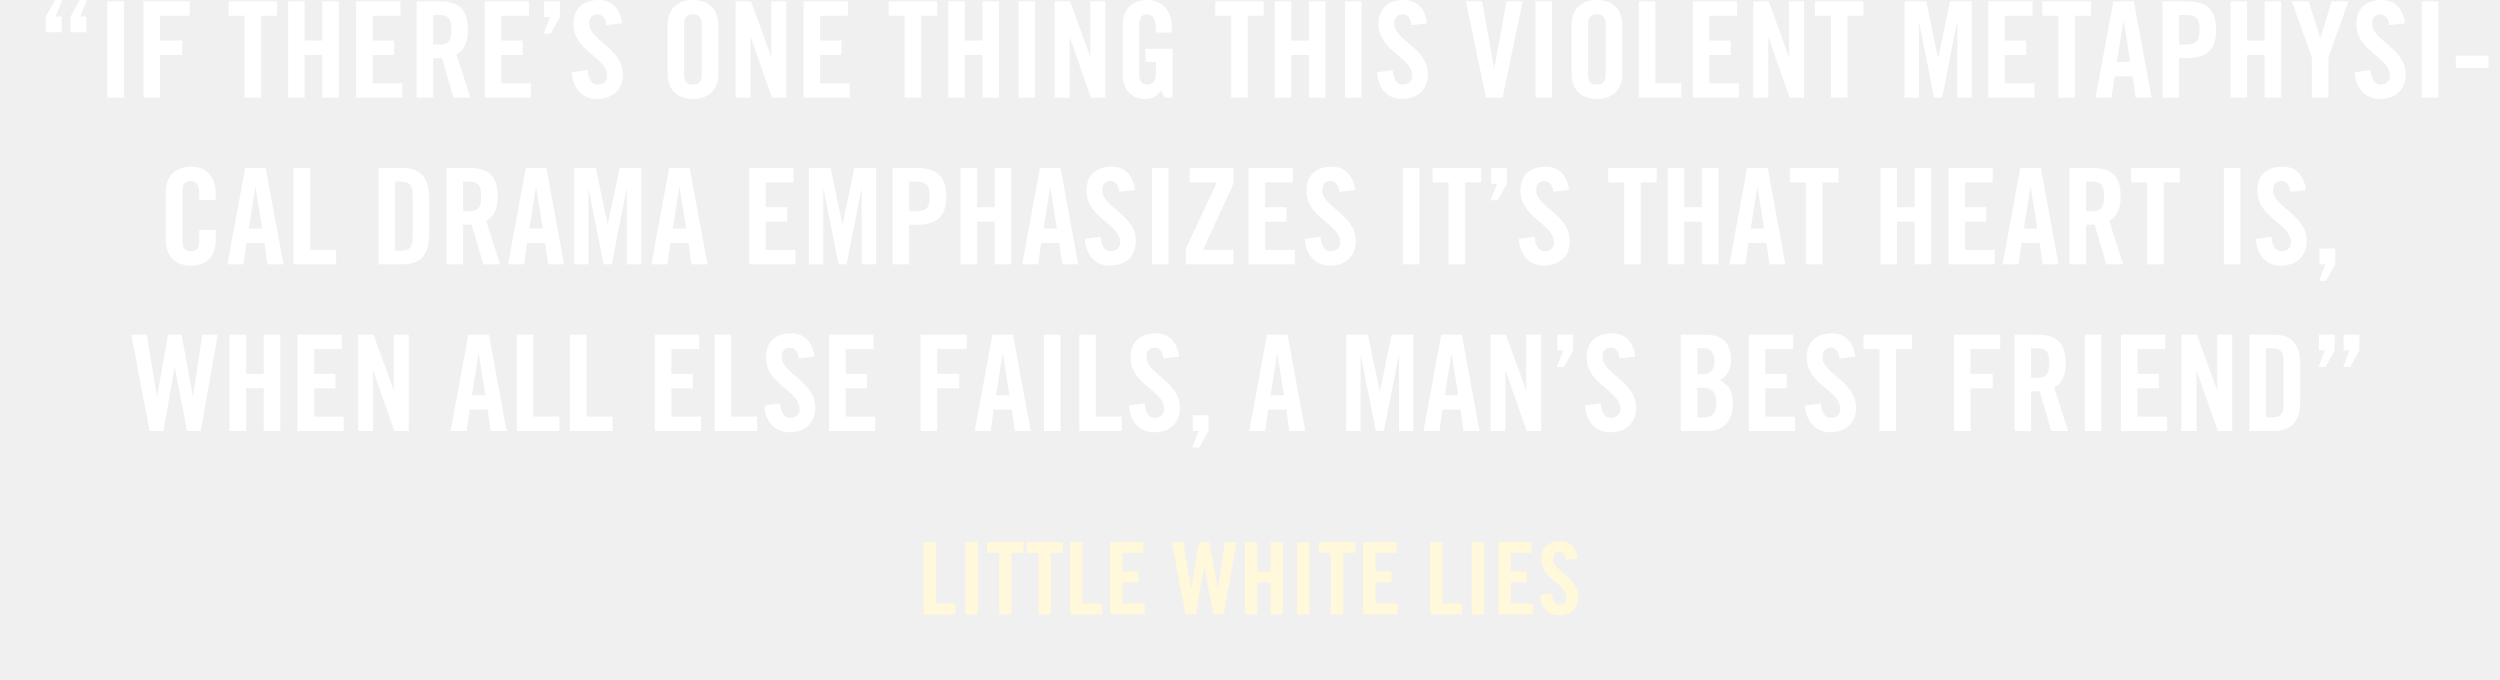
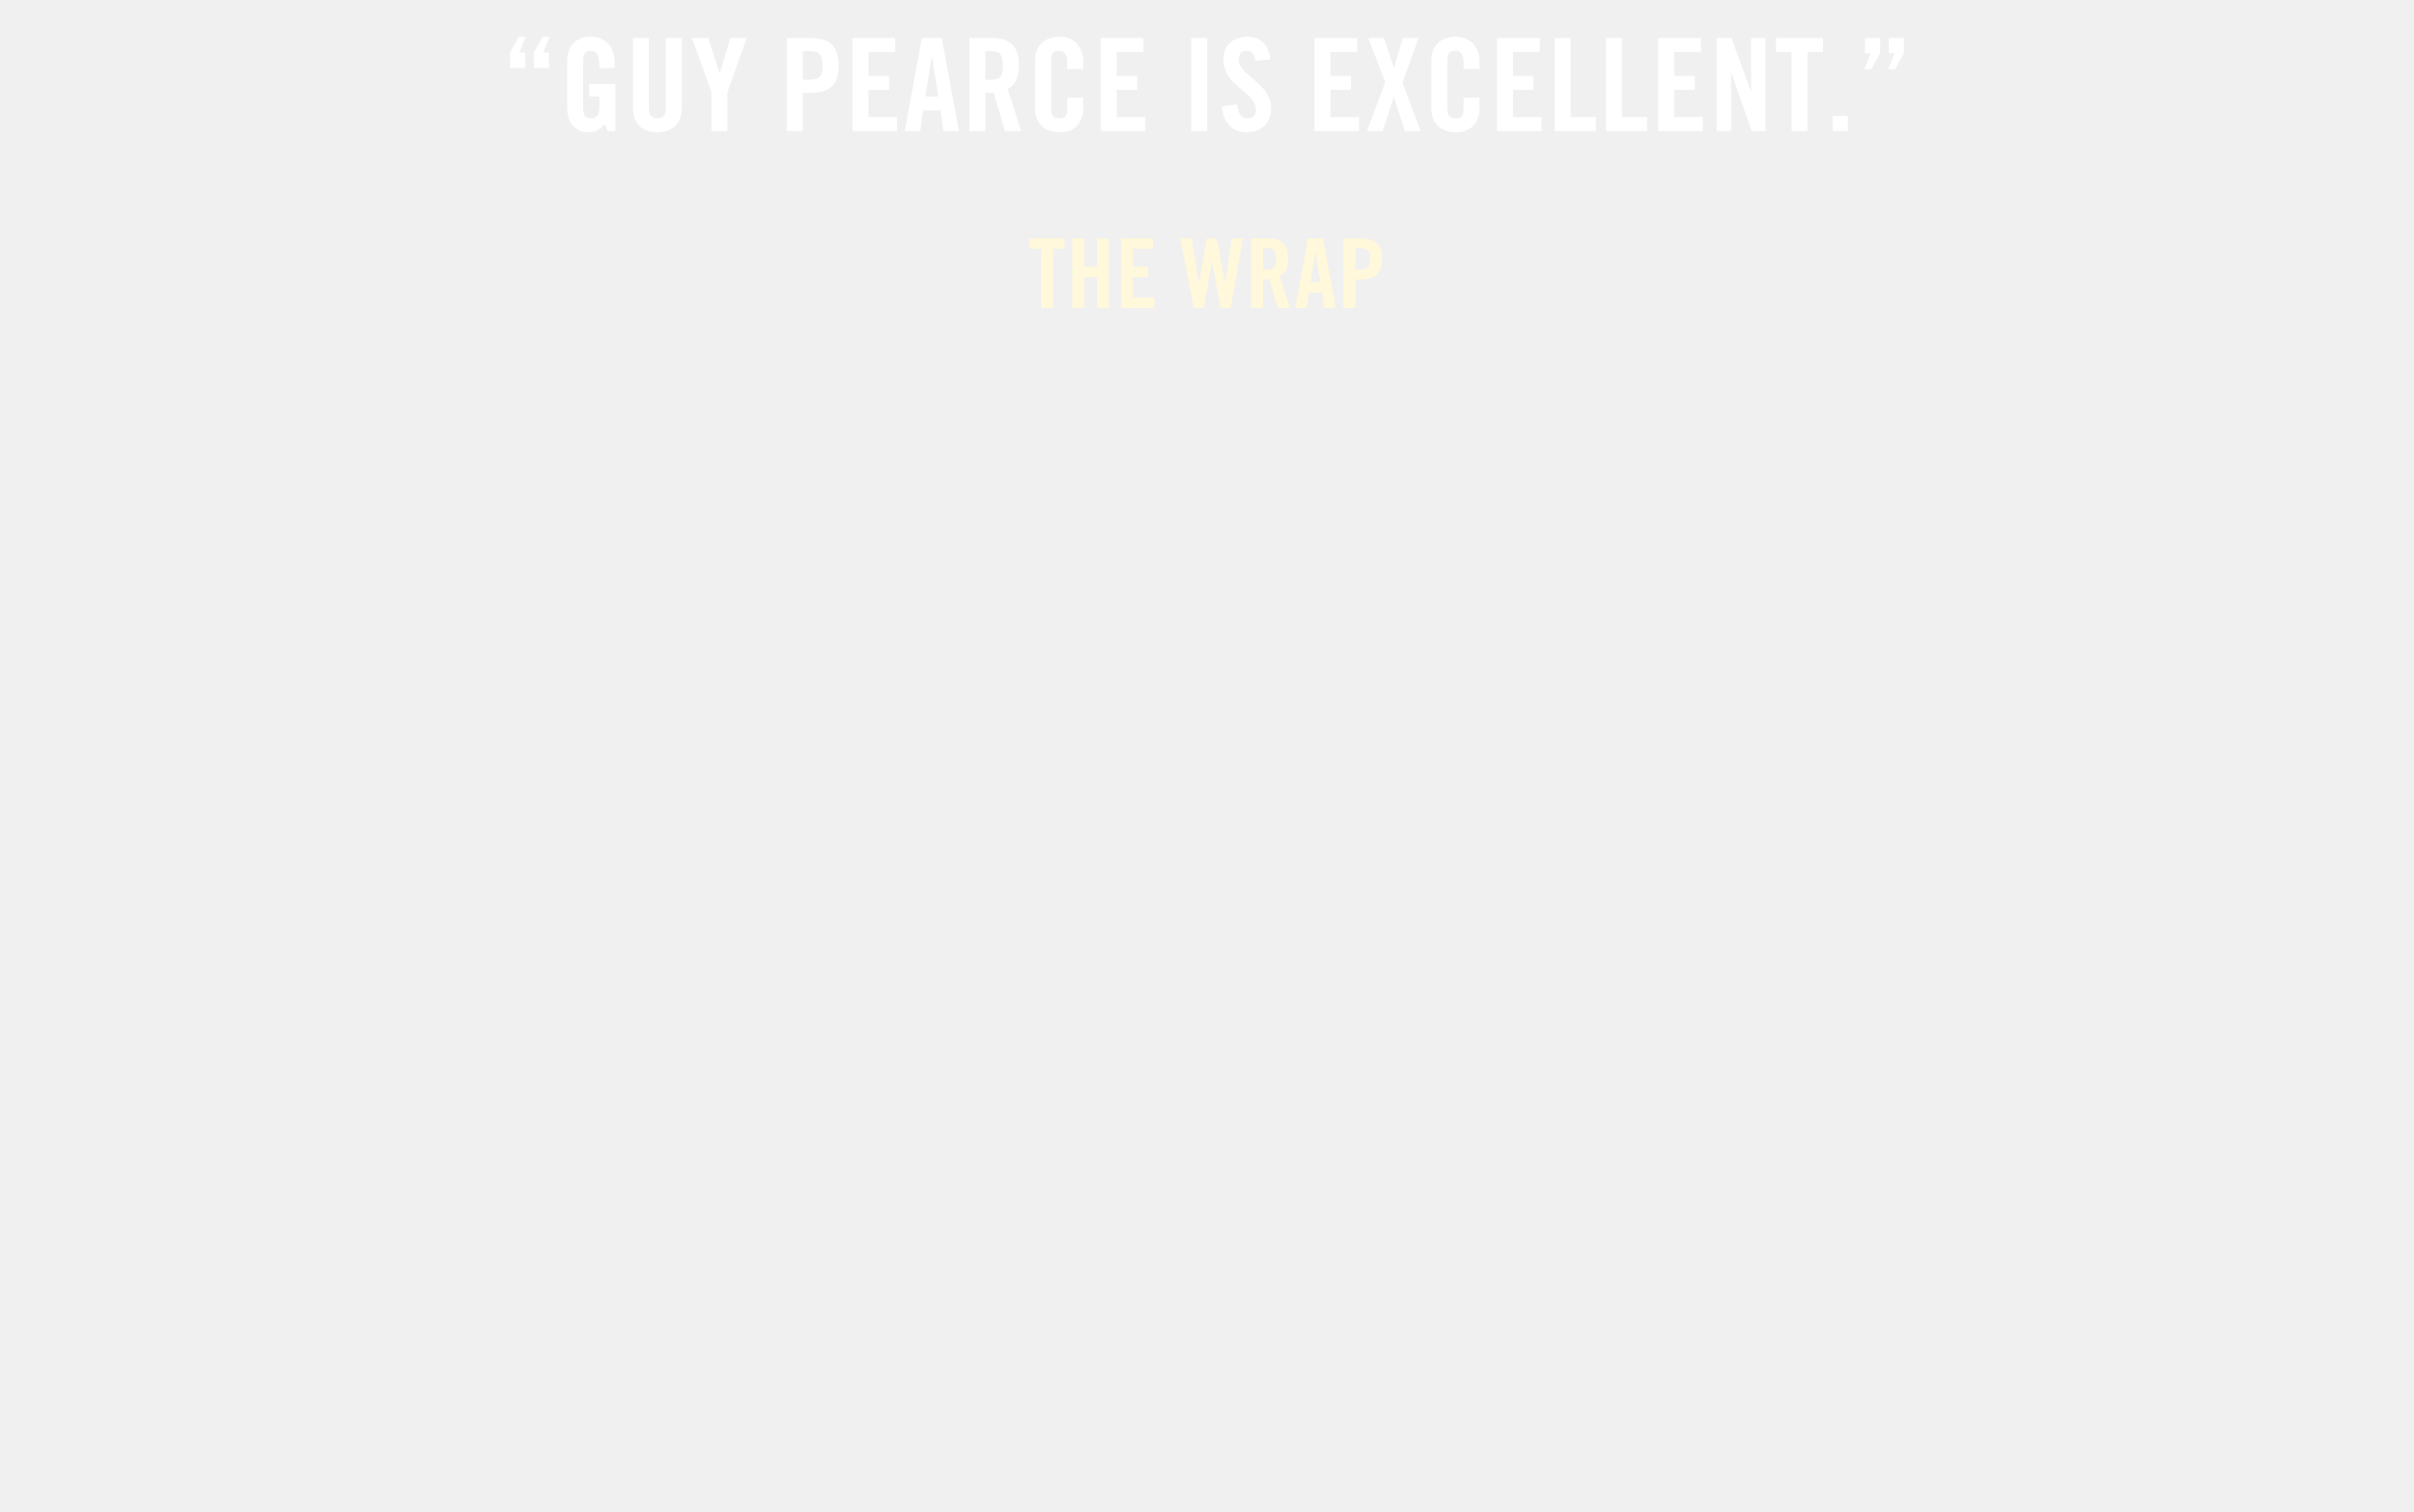
- <svg xmlns="http://www.w3.org/2000/svg" version="1.1" x="0px" y="0px" viewBox="0 0 300 81.506" style="enable-background:new 0 0 300 81.506;" xml:space="preserve">
+ <svg xmlns="http://www.w3.org/2000/svg" version="1.1" x="0px" y="0px" viewBox="0 0 300 187.812" style="enable-background:new 0 0 300 187.812;" xml:space="preserve">
  <g id="Layer_1">
    <g>
-       <path style="fill:#FFFFFF;" d="M5.508,1.985L6.613,0H7.46L6.676,1.985h0.721v1.889H5.508V1.985z M8.469,1.985L9.573,0h0.849    L9.637,1.985h0.721v1.889H8.469V1.985z" />
-       <path style="fill:#FFFFFF;" d="M12.883,11.717V0.16h1.985v11.557H12.883z" />
-       <path style="fill:#FFFFFF;" d="M17.22,11.717V0.16h5.538v1.729h-3.554v2.978h2.657v1.729h-2.657v5.122H17.22z" />
-       <path style="fill:#FFFFFF;" d="M29.347,1.889h-1.921V0.16h5.827v1.729h-1.921v9.828h-1.985V1.889z" />
-       <path style="fill:#FFFFFF;" d="M34.578,11.717V0.16h1.985v4.706h2.112V0.16h1.985v11.557h-1.985V6.595h-2.112v5.122H34.578z" />
-       <path style="fill:#FFFFFF;" d="M42.739,11.717V0.16h5.314v1.729h-3.329v2.978h2.561v1.729h-2.561v3.394h3.553v1.729H42.739z" />
-       <path style="fill:#FFFFFF;" d="M51.987,11.717h-1.984V0.16h2.785c2.225,0,3.361,0.944,3.361,3.409    c0,1.857-0.721,2.609-1.393,2.914l1.681,5.234H54.42l-1.409-4.786c-0.256,0.032-0.672,0.048-1.024,0.048V11.717z M51.987,5.346    h0.704c1.072,0,1.473-0.4,1.473-1.777c0-1.376-0.4-1.776-1.473-1.776h-0.704V5.346z" />
-       <path style="fill:#FFFFFF;" d="M58.162,11.717V0.16h5.313v1.729h-3.329v2.978h2.562v1.729h-2.562v3.394H63.7v1.729H58.162z" />
-       <path style="fill:#FFFFFF;" d="M67.187,2.049l-1.104,1.985h-0.849l0.784-1.985h-0.72V0.16h1.889V2.049z" />
-       <path style="fill:#FFFFFF;" d="M72.754,3.009c-0.079-0.992-0.607-1.281-1.056-1.281c-0.641,0-0.993,0.417-0.993,1.137    c0,1.969,4.034,2.913,4.034,6.05c0,1.905-1.28,2.961-3.138,2.961c-1.841,0-2.896-1.473-2.977-3.201l1.889-0.272    c0.08,1.168,0.544,1.745,1.185,1.745c0.688,0,1.152-0.368,1.152-1.056c0-2.289-4.034-2.897-4.034-6.21    C68.817,1.041,69.938,0,71.89,0c1.617,0,2.577,1.168,2.754,2.801L72.754,3.009z" />
-       <path style="fill:#FFFFFF;" d="M80.113,2.961C80.113,1.329,81.073,0,83.154,0c2.081,0,3.042,1.329,3.042,2.961v5.954    c0,1.633-0.961,2.961-3.042,2.961c-2.08,0-3.041-1.329-3.041-2.961V2.961z M82.098,8.868c0,0.864,0.256,1.28,1.056,1.28    c0.801,0,1.057-0.416,1.057-1.28V3.009c0-0.864-0.256-1.281-1.057-1.281c-0.8,0-1.056,0.417-1.056,1.281V8.868z" />
-       <path style="fill:#FFFFFF;" d="M88.273,11.717V0.16h1.841l2.417,6.611h0.032V0.16h1.793v11.557h-1.729l-2.528-7.219h-0.032v7.219    H88.273z" />
-       <path style="fill:#FFFFFF;" d="M96.433,11.717V0.16h5.313v1.729h-3.329v2.978h2.562v1.729h-2.562v3.394h3.554v1.729H96.433z" />
-       <path style="fill:#FFFFFF;" d="M108.561,1.889h-1.921V0.16h5.826v1.729h-1.921v9.828h-1.984V1.889z" />
-       <path style="fill:#FFFFFF;" d="M113.791,11.717V0.16h1.985v4.706h2.112V0.16h1.985v11.557h-1.985V6.595h-2.112v5.122H113.791z" />
-       <path style="fill:#FFFFFF;" d="M122.224,11.717V0.16h1.984v11.557H122.224z" />
-       <path style="fill:#FFFFFF;" d="M126.56,11.717V0.16h1.841l2.417,6.611h0.032V0.16h1.793v11.557h-1.729l-2.528-7.219h-0.032v7.219    H126.56z" />
-       <path style="fill:#FFFFFF;" d="M137.456,5.858h3.25v5.858h-0.961l-0.368-0.864c-0.592,0.704-1.072,1.024-2,1.024    c-1.569,0-2.657-1.121-2.657-2.961V2.961c0-1.633,0.96-2.961,2.913-2.961c1.984,0,2.977,1.44,2.977,3.169v0.736h-1.889    c0-1.729-0.352-2.177-1.136-2.177c-0.48,0-0.881,0.289-0.881,1.265v5.938c0,0.736,0.24,1.216,0.929,1.216    c0.8,0,1.088-0.448,1.088-1.601v-1.12h-1.265V5.858z" />
-       <path style="fill:#FFFFFF;" d="M147.744,1.889h-1.921V0.16h5.826v1.729h-1.921v9.828h-1.984V1.889z" />
-       <path style="fill:#FFFFFF;" d="M152.975,11.717V0.16h1.985v4.706h2.112V0.16h1.985v11.557h-1.985V6.595h-2.112v5.122H152.975z" />
-       <path style="fill:#FFFFFF;" d="M161.407,11.717V0.16h1.984v11.557H161.407z" />
-       <path style="fill:#FFFFFF;" d="M169.361,3.009c-0.079-0.992-0.607-1.281-1.056-1.281c-0.641,0-0.993,0.417-0.993,1.137    c0,1.969,4.034,2.913,4.034,6.05c0,1.905-1.28,2.961-3.138,2.961c-1.841,0-2.896-1.473-2.977-3.201l1.889-0.272    c0.08,1.168,0.544,1.745,1.185,1.745c0.688,0,1.152-0.368,1.152-1.056c0-2.289-4.034-2.897-4.034-6.21    c0-1.841,1.121-2.881,3.073-2.881c1.617,0,2.577,1.168,2.754,2.801L169.361,3.009z" />
-       <path style="fill:#FFFFFF;" d="M180.769,0.16h1.952l-2.417,11.557h-1.984L175.903,0.16h1.952l1.441,8.019h0.031L180.769,0.16z" />
-       <path style="fill:#FFFFFF;" d="M184.254,11.717V0.16h1.985v11.557H184.254z" />
-       <path style="fill:#FFFFFF;" d="M188.59,2.961c0-1.633,0.961-2.961,3.041-2.961c2.081,0,3.042,1.329,3.042,2.961v5.954    c0,1.633-0.961,2.961-3.042,2.961c-2.08,0-3.041-1.329-3.041-2.961V2.961z M190.575,8.868c0,0.864,0.256,1.28,1.056,1.28    c0.801,0,1.057-0.416,1.057-1.28V3.009c0-0.864-0.256-1.281-1.057-1.281c-0.8,0-1.056,0.417-1.056,1.281V8.868z" />
-       <path style="fill:#FFFFFF;" d="M196.655,11.717V0.16h1.984v9.828h3.121v1.729H196.655z" />
-       <path style="fill:#FFFFFF;" d="M203.134,11.717V0.16h5.314v1.729h-3.329v2.978h2.561v1.729h-2.561v3.394h3.553v1.729H203.134z" />
-       <path style="fill:#FFFFFF;" d="M210.398,11.717V0.16h1.841l2.417,6.611h0.031V0.16h1.793v11.557h-1.729l-2.529-7.219h-0.032v7.219    H210.398z" />
-       <path style="fill:#FFFFFF;" d="M219.71,1.889h-1.921V0.16h5.826v1.729h-1.921v9.828h-1.984V1.889z" />
-       <path style="fill:#FFFFFF;" d="M236.608,0.16v11.557h-1.729V2.689h-0.032l-1.792,9.028h-0.961l-1.793-9.028h-0.031v9.028h-1.729    V0.16h2.609l1.409,6.755h0.031l1.409-6.755H236.608z" />
-       <path style="fill:#FFFFFF;" d="M238.589,11.717V0.16h5.313v1.729h-3.329v2.978h2.562v1.729h-2.562v3.394h3.554v1.729H238.589z" />
-       <path style="fill:#FFFFFF;" d="M247.005,1.889h-1.921V0.16h5.827v1.729h-1.921v9.828h-1.985V1.889z" />
-       <path style="fill:#FFFFFF;" d="M253.389,11.717h-1.921l2.129-11.557h2.466l2.129,11.557h-1.921l-0.353-2.561h-2.177    L253.389,11.717z M254.03,7.427h1.601l-0.784-4.962h-0.032L254.03,7.427z" />
-       <path style="fill:#FFFFFF;" d="M259.5,11.717V0.16h2.849c2.449,0,3.586,0.944,3.586,3.409c0,2.465-1.137,3.41-3.586,3.41h-0.864    v4.738H259.5z M261.485,5.346h0.769c1.297,0,1.696-0.4,1.696-1.777c0-1.376-0.399-1.776-1.696-1.776h-0.769V5.346z" />
-       <path style="fill:#FFFFFF;" d="M267.66,11.717V0.16h1.984v4.706h2.113V0.16h1.984v11.557h-1.984V6.595h-2.113v5.122H267.66z" />
-       <path style="fill:#FFFFFF;" d="M279.406,11.717h-1.984V6.915L275.02,0.16h2.017l1.393,4.402h0.032l1.329-4.402h2.017l-2.401,6.755    V11.717z" />
-       <path style="fill:#FFFFFF;" d="M286.7,3.009c-0.079-0.992-0.607-1.281-1.056-1.281c-0.641,0-0.993,0.417-0.993,1.137    c0,1.969,4.034,2.913,4.034,6.05c0,1.905-1.28,2.961-3.138,2.961c-1.841,0-2.896-1.473-2.977-3.201l1.889-0.272    c0.08,1.168,0.544,1.745,1.185,1.745c0.688,0,1.152-0.368,1.152-1.056c0-2.289-4.034-2.897-4.034-6.21    c0-1.841,1.121-2.881,3.073-2.881c1.617,0,2.577,1.168,2.754,2.801L286.7,3.009z" />
-       <path style="fill:#FFFFFF;" d="M290.619,11.717V0.16h1.984v11.557H290.619z" />
-       <path style="fill:#FFFFFF;" d="M294.699,8.147V6.675h3.922v1.473H294.699z" />
-       <path style="fill:#FFFFFF;" d="M23.901,24.018v-0.896c0-0.976-0.448-1.393-0.96-1.393c-0.801,0-1.057,0.417-1.057,1.281v5.858    c0,0.864,0.256,1.28,1.057,1.28c0.72,0,0.96-0.416,0.96-1.168v-1.393h1.985v1.329c0,1.633-0.961,2.961-2.945,2.961    c-2.081,0-3.041-1.329-3.041-2.961v-5.954c0-1.633,0.96-2.961,3.041-2.961c1.984,0,2.945,1.44,2.945,3.169v0.848H23.901z" />
-       <path style="fill:#FFFFFF;" d="M29.212,31.717h-1.921L29.42,20.16h2.465l2.129,11.557h-1.921l-0.352-2.561h-2.178L29.212,31.717z     M29.852,27.427h1.602l-0.785-4.962h-0.031L29.852,27.427z" />
-       <path style="fill:#FFFFFF;" d="M35.227,31.717V20.16h1.985v9.828h3.121v1.729H35.227z" />
-       <path style="fill:#FFFFFF;" d="M45.419,20.16h2.945c2.049,0,3.137,1.121,3.137,3.489v4.578c0,2.369-1.088,3.489-3.137,3.489    h-2.945V20.16z M47.404,30.084h0.688c1.057,0,1.425-0.4,1.425-1.617V23.41c0-1.217-0.368-1.617-1.425-1.617h-0.688V30.084z" />
-       <path style="fill:#FFFFFF;" d="M55.564,31.717h-1.985V20.16h2.785c2.225,0,3.361,0.944,3.361,3.409    c0,1.857-0.72,2.609-1.393,2.914l1.681,5.234h-2.017l-1.408-4.786c-0.257,0.032-0.673,0.048-1.024,0.048V31.717z M55.564,25.346    h0.704c1.072,0,1.473-0.4,1.473-1.777c0-1.376-0.4-1.776-1.473-1.776h-0.704V25.346z" />
-       <path style="fill:#FFFFFF;" d="M62.891,31.717H60.97l2.129-11.557h2.466l2.129,11.557h-1.921l-0.353-2.561h-2.177L62.891,31.717z     M63.531,27.427h1.601l-0.784-4.962h-0.032L63.531,27.427z" />
-       <path style="fill:#FFFFFF;" d="M76.957,20.16v11.557h-1.729v-9.028h-0.032l-1.792,9.028h-0.961l-1.793-9.028h-0.031v9.028H68.89    V20.16h2.609l1.409,6.755h0.031l1.409-6.755H76.957z" />
-       <path style="fill:#FFFFFF;" d="M80.09,31.717h-1.921l2.129-11.557h2.466l2.129,11.557h-1.921l-0.353-2.561h-2.177L80.09,31.717z     M80.731,27.427h1.601l-0.784-4.962h-0.032L80.731,27.427z" />
-       <path style="fill:#FFFFFF;" d="M89.914,31.717V20.16h5.313v1.729h-3.329v2.978h2.562v1.729h-2.562v3.394h3.554v1.729H89.914z" />
-       <path style="fill:#FFFFFF;" d="M105.132,20.16v11.557h-1.729v-9.028h-0.032l-1.792,9.028h-0.961l-1.793-9.028h-0.031v9.028h-1.729    V20.16h2.609l1.409,6.755h0.031l1.409-6.755H105.132z" />
-       <path style="fill:#FFFFFF;" d="M107.114,31.717V20.16h2.849c2.449,0,3.586,0.944,3.586,3.409c0,2.465-1.137,3.41-3.586,3.41    h-0.864v4.738H107.114z M109.098,25.346h0.769c1.297,0,1.696-0.4,1.696-1.777c0-1.376-0.399-1.776-1.696-1.776h-0.769V25.346z" />
-       <path style="fill:#FFFFFF;" d="M115.274,31.717V20.16h1.984v4.706h2.113V20.16h1.984v11.557h-1.984v-5.122h-2.113v5.122H115.274z" />
-       <path style="fill:#FFFFFF;" d="M124.586,31.717h-1.921l2.129-11.557h2.465l2.129,11.557h-1.921l-0.352-2.561h-2.178    L124.586,31.717z M125.226,27.427h1.602l-0.785-4.962h-0.031L125.226,27.427z" />
-       <path style="fill:#FFFFFF;" d="M134.315,23.009c-0.08-0.992-0.608-1.281-1.057-1.281c-0.64,0-0.992,0.417-0.992,1.137    c0,1.969,4.033,2.913,4.033,6.05c0,1.905-1.28,2.961-3.137,2.961c-1.841,0-2.897-1.473-2.978-3.201l1.889-0.272    c0.08,1.168,0.545,1.745,1.185,1.745c0.688,0,1.152-0.368,1.152-1.056c0-2.289-4.033-2.897-4.033-6.21    c0-1.841,1.12-2.881,3.073-2.881c1.616,0,2.577,1.168,2.753,2.801L134.315,23.009z" />
-       <path style="fill:#FFFFFF;" d="M138.233,31.717V20.16h1.985v11.557H138.233z" />
-       <path style="fill:#FFFFFF;" d="M142.761,21.889V20.16h5.251v1.889l-3.65,7.939h3.65v1.729h-5.699v-1.889l3.698-7.939H142.761z" />
-       <path style="fill:#FFFFFF;" d="M149.832,31.717V20.16h5.314v1.729h-3.329v2.978h2.561v1.729h-2.561v3.394h3.553v1.729H149.832z" />
-       <path style="fill:#FFFFFF;" d="M160.713,23.009c-0.079-0.992-0.607-1.281-1.056-1.281c-0.641,0-0.993,0.417-0.993,1.137    c0,1.969,4.034,2.913,4.034,6.05c0,1.905-1.28,2.961-3.138,2.961c-1.841,0-2.896-1.473-2.977-3.201l1.889-0.272    c0.08,1.168,0.544,1.745,1.185,1.745c0.688,0,1.152-0.368,1.152-1.056c0-2.289-4.034-2.897-4.034-6.21    c0-1.841,1.121-2.881,3.073-2.881c1.617,0,2.577,1.168,2.754,2.801L160.713,23.009z" />
-       <path style="fill:#FFFFFF;" d="M168.343,31.717V20.16h1.985v11.557H168.343z" />
-       <path style="fill:#FFFFFF;" d="M173.832,21.889h-1.921V20.16h5.826v1.729h-1.921v9.828h-1.984V21.889z" />
-       <path style="fill:#FFFFFF;" d="M180.824,22.049l-1.104,1.985h-0.849l0.784-1.985h-0.72V20.16h1.889V22.049z" />
-       <path style="fill:#FFFFFF;" d="M186.392,23.009c-0.079-0.992-0.607-1.281-1.056-1.281c-0.641,0-0.993,0.417-0.993,1.137    c0,1.969,4.034,2.913,4.034,6.05c0,1.905-1.28,2.961-3.138,2.961c-1.841,0-2.896-1.473-2.977-3.201l1.889-0.272    c0.08,1.168,0.544,1.745,1.185,1.745c0.688,0,1.152-0.368,1.152-1.056c0-2.289-4.034-2.897-4.034-6.21    c0-1.841,1.121-2.881,3.073-2.881c1.617,0,2.577,1.168,2.754,2.801L186.392,23.009z" />
-       <path style="fill:#FFFFFF;" d="M194.903,21.889h-1.921V20.16h5.827v1.729h-1.921v9.828h-1.985V21.889z" />
-       <path style="fill:#FFFFFF;" d="M200.134,31.717V20.16h1.984v4.706h2.113V20.16h1.984v11.557h-1.984v-5.122h-2.113v5.122H200.134z" />
-       <path style="fill:#FFFFFF;" d="M209.447,31.717h-1.921l2.129-11.557h2.465l2.129,11.557h-1.921l-0.352-2.561h-2.178    L209.447,31.717z M210.086,27.427h1.602l-0.785-4.962h-0.031L210.086,27.427z" />
-       <path style="fill:#FFFFFF;" d="M216.71,21.889h-1.921V20.16h5.826v1.729h-1.921v9.828h-1.984V21.889z" />
-       <path style="fill:#FFFFFF;" d="M225.653,31.717V20.16h1.985v4.706h2.112V20.16h1.985v11.557h-1.985v-5.122h-2.112v5.122H225.653z" />
-       <path style="fill:#FFFFFF;" d="M233.813,31.717V20.16h5.314v1.729h-3.329v2.978h2.561v1.729h-2.561v3.394h3.553v1.729H233.813z" />
-       <path style="fill:#FFFFFF;" d="M242.229,31.717h-1.921l2.129-11.557h2.465l2.129,11.557h-1.921l-0.352-2.561h-2.178    L242.229,31.717z M242.868,27.427h1.602l-0.785-4.962h-0.031L242.868,27.427z" />
-       <path style="fill:#FFFFFF;" d="M250.324,31.717h-1.984V20.16h2.785c2.225,0,3.361,0.944,3.361,3.409    c0,1.857-0.721,2.609-1.393,2.914l1.681,5.234h-2.017l-1.409-4.786c-0.256,0.032-0.672,0.048-1.024,0.048V31.717z M250.324,25.346    h0.704c1.072,0,1.473-0.4,1.473-1.777c0-1.376-0.4-1.776-1.473-1.776h-0.704V25.346z" />
-       <path style="fill:#FFFFFF;" d="M257.653,21.889h-1.921V20.16h5.826v1.729h-1.921v9.828h-1.984V21.889z" />
-       <path style="fill:#FFFFFF;" d="M266.867,31.717V20.16h1.984v11.557H266.867z" />
-       <path style="fill:#FFFFFF;" d="M274.821,23.009c-0.079-0.992-0.607-1.281-1.056-1.281c-0.641,0-0.993,0.417-0.993,1.137    c0,1.969,4.034,2.913,4.034,6.05c0,1.905-1.28,2.961-3.138,2.961c-1.841,0-2.896-1.473-2.977-3.201l1.889-0.272    c0.08,1.168,0.544,1.745,1.185,1.745c0.688,0,1.152-0.368,1.152-1.056c0-2.289-4.034-2.897-4.034-6.21    c0-1.841,1.121-2.881,3.073-2.881c1.617,0,2.577,1.168,2.754,2.801L274.821,23.009z" />
-       <path style="fill:#FFFFFF;" d="M280.228,31.717l-1.104,1.985h-0.848l0.784-1.985h-0.721v-1.889h1.889V31.717z" />
-       <path style="fill:#FFFFFF;" d="M20.157,40.16h1.633l1.344,7.363h0.032l1.104-7.363h1.856l-2.032,11.557H22.43l-1.44-7.635h-0.032    l-1.345,7.635h-1.664L15.755,40.16h1.857l1.216,7.363h0.032L20.157,40.16z" />
-       <path style="fill:#FFFFFF;" d="M27.548,51.717V40.16h1.984v4.706h2.113V40.16h1.984v11.557h-1.984v-5.122h-2.113v5.122H27.548z" />
-       <path style="fill:#FFFFFF;" d="M35.707,51.717V40.16h5.314v1.729h-3.329v2.978h2.561v1.729h-2.561v3.394h3.553v1.729H35.707z" />
-       <path style="fill:#FFFFFF;" d="M42.972,51.717V40.16h1.841l2.417,6.611h0.031V40.16h1.793v11.557h-1.729l-2.529-7.219h-0.032    v7.219H42.972z" />
-       <path style="fill:#FFFFFF;" d="M55.995,51.717h-1.921l2.129-11.557h2.466l2.129,11.557h-1.921l-0.353-2.561h-2.177L55.995,51.717z     M56.636,47.427h1.601l-0.784-4.962H57.42L56.636,47.427z" />
-       <path style="fill:#FFFFFF;" d="M62.011,51.717V40.16h1.984v9.828h3.121v1.729H62.011z" />
-       <path style="fill:#FFFFFF;" d="M68.395,51.717V40.16h1.984v9.828H73.5v1.729H68.395z" />
-       <path style="fill:#FFFFFF;" d="M78.586,51.717V40.16H83.9v1.729h-3.329v2.978h2.562v1.729h-2.562v3.394h3.554v1.729H78.586z" />
-       <path style="fill:#FFFFFF;" d="M85.753,51.717V40.16h1.985v9.828h3.121v1.729H85.753z" />
-       <path style="fill:#FFFFFF;" d="M95.85,43.009c-0.079-0.992-0.607-1.281-1.056-1.281c-0.641,0-0.993,0.417-0.993,1.137    c0,1.969,4.034,2.913,4.034,6.05c0,1.905-1.28,2.961-3.138,2.961c-1.841,0-2.896-1.473-2.977-3.201l1.889-0.272    c0.08,1.168,0.544,1.745,1.185,1.745c0.688,0,1.152-0.368,1.152-1.056c0-2.289-4.034-2.897-4.034-6.21    c0-1.841,1.121-2.881,3.073-2.881c1.617,0,2.577,1.168,2.754,2.801L95.85,43.009z" />
-       <path style="fill:#FFFFFF;" d="M99.496,51.717V40.16h5.314v1.729h-3.329v2.978h2.561v1.729h-2.561v3.394h3.553v1.729H99.496z" />
-       <path style="fill:#FFFFFF;" d="M110.472,51.717V40.16h5.538v1.729h-3.553v2.978h2.656v1.729h-2.656v5.122H110.472z" />
-       <path style="fill:#FFFFFF;" d="M118.888,51.717h-1.921l2.129-11.557h2.465l2.129,11.557h-1.921l-0.352-2.561h-2.178    L118.888,51.717z M119.528,47.427h1.602l-0.785-4.962h-0.031L119.528,47.427z" />
-       <path style="fill:#FFFFFF;" d="M125.271,51.717V40.16h1.985v11.557H125.271z" />
-       <path style="fill:#FFFFFF;" d="M129.511,51.717V40.16h1.985v9.828h3.121v1.729H129.511z" />
-       <path style="fill:#FFFFFF;" d="M139.608,43.009c-0.079-0.992-0.607-1.281-1.056-1.281c-0.641,0-0.993,0.417-0.993,1.137    c0,1.969,4.034,2.913,4.034,6.05c0,1.905-1.28,2.961-3.138,2.961c-1.841,0-2.896-1.473-2.977-3.201l1.889-0.272    c0.08,1.168,0.544,1.745,1.185,1.745c0.688,0,1.152-0.368,1.152-1.056c0-2.289-4.034-2.897-4.034-6.21    c0-1.841,1.121-2.881,3.073-2.881c1.617,0,2.577,1.168,2.754,2.801L139.608,43.009z" />
-       <path style="fill:#FFFFFF;" d="M145.015,51.717l-1.104,1.985h-0.848l0.784-1.985h-0.721v-1.889h1.889V51.717z" />
-       <path style="fill:#FFFFFF;" d="M151.83,51.717h-1.921l2.129-11.557h2.465l2.129,11.557h-1.921l-0.352-2.561h-2.178L151.83,51.717z     M152.47,47.427h1.602l-0.785-4.962h-0.031L152.47,47.427z" />
-       <path style="fill:#FFFFFF;" d="M169.609,40.16v11.557h-1.729v-9.028h-0.032l-1.793,9.028h-0.96l-1.793-9.028h-0.032v9.028h-1.729    V40.16h2.609l1.408,6.755h0.032l1.408-6.755H169.609z" />
-       <path style="fill:#FFFFFF;" d="M172.741,51.717h-1.921l2.129-11.557h2.465l2.129,11.557h-1.921l-0.352-2.561h-2.178    L172.741,51.717z M173.381,47.427h1.602l-0.785-4.962h-0.031L173.381,47.427z" />
-       <path style="fill:#FFFFFF;" d="M178.853,51.717V40.16h1.841l2.417,6.611h0.032V40.16h1.793v11.557h-1.729l-2.528-7.219h-0.032    v7.219H178.853z" />
-       <path style="fill:#FFFFFF;" d="M188.774,42.049l-1.104,1.985h-0.848l0.784-1.985h-0.721V40.16h1.889V42.049z" />
-       <path style="fill:#FFFFFF;" d="M194.342,43.009c-0.08-0.992-0.608-1.281-1.057-1.281c-0.64,0-0.992,0.417-0.992,1.137    c0,1.969,4.033,2.913,4.033,6.05c0,1.905-1.28,2.961-3.137,2.961c-1.841,0-2.897-1.473-2.978-3.201l1.889-0.272    c0.08,1.168,0.545,1.745,1.185,1.745c0.688,0,1.152-0.368,1.152-1.056c0-2.289-4.033-2.897-4.033-6.21    c0-1.841,1.12-2.881,3.073-2.881c1.616,0,2.577,1.168,2.753,2.801L194.342,43.009z" />
-       <path style="fill:#FFFFFF;" d="M201.7,40.16h2.945c2.129,0,3.073,1.088,3.073,3.057c0,0.993-0.417,2.033-1.377,2.417    c1.009,0.448,1.601,1.249,1.601,2.737c0,1.905-0.849,3.345-3.105,3.345H201.7V40.16z M203.685,44.898h0.721    c0.752,0,1.328-0.512,1.328-1.473c0-1.072-0.416-1.632-1.297-1.632h-0.752V44.898z M203.685,50.084h0.832    c1.057,0,1.441-0.608,1.441-1.776c0-1.185-0.448-1.777-1.633-1.777h-0.641V50.084z" />
-       <path style="fill:#FFFFFF;" d="M209.86,51.717V40.16h5.314v1.729h-3.329v2.978h2.561v1.729h-2.561v3.394h3.553v1.729H209.86z" />
-       <path style="fill:#FFFFFF;" d="M220.74,43.009c-0.079-0.992-0.607-1.281-1.056-1.281c-0.641,0-0.993,0.417-0.993,1.137    c0,1.969,4.034,2.913,4.034,6.05c0,1.905-1.28,2.961-3.138,2.961c-1.841,0-2.896-1.473-2.977-3.201l1.889-0.272    c0.08,1.168,0.544,1.745,1.185,1.745c0.688,0,1.152-0.368,1.152-1.056c0-2.289-4.034-2.897-4.034-6.21    c0-1.841,1.121-2.881,3.073-2.881c1.617,0,2.577,1.168,2.754,2.801L220.74,43.009z" />
-       <path style="fill:#FFFFFF;" d="M225.539,41.889h-1.921V40.16h5.827v1.729h-1.921v9.828h-1.985V41.889z" />
-       <path style="fill:#FFFFFF;" d="M234.483,51.717V40.16h5.538v1.729h-3.554v2.978h2.657v1.729h-2.657v5.122H234.483z" />
-       <path style="fill:#FFFFFF;" d="M243.731,51.717h-1.984V40.16h2.785c2.225,0,3.361,0.944,3.361,3.409    c0,1.857-0.721,2.609-1.393,2.914l1.681,5.234h-2.017l-1.409-4.786c-0.256,0.032-0.672,0.048-1.024,0.048V51.717z M243.731,45.346    h0.704c1.072,0,1.473-0.4,1.473-1.777c0-1.376-0.4-1.776-1.473-1.776h-0.704V45.346z" />
-       <path style="fill:#FFFFFF;" d="M250.178,51.717V40.16h1.984v11.557H250.178z" />
-       <path style="fill:#FFFFFF;" d="M254.514,51.717V40.16h5.314v1.729h-3.329v2.978h2.561v1.729h-2.561v3.394h3.553v1.729H254.514z" />
-       <path style="fill:#FFFFFF;" d="M261.778,51.717V40.16h1.841l2.417,6.611h0.032V40.16h1.793v11.557h-1.729l-2.528-7.219h-0.032    v7.219H261.778z" />
-       <path style="fill:#FFFFFF;" d="M269.938,40.16h2.945c2.049,0,3.138,1.121,3.138,3.489v4.578c0,2.369-1.089,3.489-3.138,3.489    h-2.945V40.16z M271.923,50.084h0.688c1.057,0,1.425-0.4,1.425-1.617V43.41c0-1.217-0.368-1.617-1.425-1.617h-0.688V50.084z" />
-       <path style="fill:#FFFFFF;" d="M280.162,42.049l-1.104,1.985h-0.849l0.785-1.985h-0.721V40.16h1.889V42.049z M283.123,42.049    l-1.104,1.985h-0.848l0.784-1.985h-0.721V40.16h1.889V42.049z" />
-       <path style="fill:#FFF8DA;" d="M110.838,73.717v-8.659h1.487v7.364h2.339v1.295H110.838z" />
-       <path style="fill:#FFF8DA;" d="M115.842,73.717v-8.659h1.487v8.659H115.842z" />
-       <path style="fill:#FFF8DA;" d="M119.898,66.353h-1.438v-1.295h4.365v1.295h-1.439v7.364h-1.487V66.353z" />
-       <path style="fill:#FFF8DA;" d="M124.626,66.353h-1.439v-1.295h4.366v1.295h-1.439v7.364h-1.487V66.353z" />
-       <path style="fill:#FFF8DA;" d="M128.418,73.717v-8.659h1.487v7.364h2.339v1.295H128.418z" />
-       <path style="fill:#FFF8DA;" d="M133.218,73.717v-8.659h3.982v1.295h-2.495v2.23h1.919v1.295h-1.919v2.542h2.662v1.295H133.218z" />
-       <path style="fill:#FFF8DA;" d="M143.908,65.058h1.224l1.007,5.517h0.024l0.827-5.517h1.392l-1.523,8.659h-1.247l-1.079-5.721    h-0.024l-1.007,5.721h-1.248l-1.643-8.659h1.391l0.912,5.517h0.023L143.908,65.058z" />
-       <path style="fill:#FFF8DA;" d="M149.394,73.717v-8.659h1.487v3.526h1.583v-3.526h1.487v8.659h-1.487v-3.838h-1.583v3.838H149.394z    " />
-       <path style="fill:#FFF8DA;" d="M155.657,73.717v-8.659h1.487v8.659H155.657z" />
-       <path style="fill:#FFF8DA;" d="M159.713,66.353h-1.438v-1.295h4.365v1.295H161.2v7.364h-1.487V66.353z" />
-       <path style="fill:#FFF8DA;" d="M163.578,73.717v-8.659h3.981v1.295h-2.494v2.23h1.919v1.295h-1.919v2.542h2.662v1.295H163.578z" />
-       <path style="fill:#FFF8DA;" d="M171.616,73.717v-8.659h1.487v7.364h2.339v1.295H171.616z" />
-       <path style="fill:#FFF8DA;" d="M176.62,73.717v-8.659h1.487v8.659H176.62z" />
-       <path style="fill:#FFF8DA;" d="M179.813,73.717v-8.659h3.982v1.295H181.3v2.23h1.919v1.295H181.3v2.542h2.662v1.295H179.813z" />
-       <path style="fill:#FFF8DA;" d="M187.911,67.192c-0.061-0.744-0.456-0.959-0.792-0.959c-0.479,0-0.743,0.312-0.743,0.852    c0,1.475,3.022,2.183,3.022,4.534c0,1.427-0.96,2.219-2.352,2.219c-1.379,0-2.17-1.104-2.23-2.399l1.415-0.204    c0.061,0.875,0.408,1.307,0.888,1.307c0.516,0,0.863-0.276,0.863-0.792c0-1.715-3.021-2.171-3.021-4.653    c0-1.379,0.839-2.159,2.303-2.159c1.211,0,1.931,0.875,2.062,2.099L187.911,67.192z" />
+       <path style="fill:#FFFFFF;" d="M63.386,6.548l1.104-1.985h0.849l-0.784,1.985h0.72v1.889h-1.889V6.548z M66.347,6.548l1.104-1.985    H68.3l-0.784,1.985h0.72v1.889h-1.889V6.548z" />
+       <path style="fill:#FFFFFF;" d="M73.227,10.422h3.25v5.858h-0.961l-0.368-0.864c-0.592,0.704-1.072,1.024-2,1.024    c-1.569,0-2.657-1.121-2.657-2.961V7.525c0-1.633,0.96-2.961,2.913-2.961c1.984,0,2.977,1.44,2.977,3.169v0.736h-1.889    c0-1.729-0.352-2.177-1.136-2.177c-0.48,0-0.881,0.289-0.881,1.265v5.938c0,0.736,0.24,1.216,0.929,1.216    c0.8,0,1.088-0.448,1.088-1.601v-1.12h-1.265V10.422z" />
+       <path style="fill:#FFFFFF;" d="M78.65,4.724h1.985v8.724c0,0.848,0.336,1.264,1.056,1.264c0.721,0,1.057-0.416,1.057-1.264V4.724    h1.985v8.644c0,1.985-1.153,3.073-3.042,3.073s-3.041-1.088-3.041-3.073V4.724z" />
+       <path style="fill:#FFFFFF;" d="M90.396,16.28h-1.985v-4.802l-2.4-6.755h2.017l1.393,4.402h0.032l1.328-4.402h2.017l-2.4,6.755    V16.28z" />
+       <path style="fill:#FFFFFF;" d="M97.786,16.28V4.724h2.849c2.449,0,3.586,0.944,3.586,3.409c0,2.465-1.137,3.41-3.586,3.41H99.77    v4.738H97.786z M99.77,9.91h0.769c1.297,0,1.696-0.4,1.696-1.777c0-1.376-0.399-1.776-1.696-1.776H99.77V9.91z" />
+       <path style="fill:#FFFFFF;" d="M105.946,16.28V4.724h5.313v1.729h-3.329V9.43h2.562v1.729h-2.562v3.394h3.554v1.729H105.946z" />
+       <path style="fill:#FFFFFF;" d="M114.362,16.28h-1.921l2.129-11.557h2.465l2.129,11.557h-1.921l-0.352-2.561h-2.178L114.362,16.28z     M115.001,11.991h1.601l-0.784-4.962h-0.031L115.001,11.991z" />
+       <path style="fill:#FFFFFF;" d="M122.458,16.28h-1.985V4.724h2.785c2.225,0,3.361,0.944,3.361,3.409    c0,1.857-0.72,2.609-1.393,2.914l1.681,5.234h-2.017l-1.408-4.786c-0.257,0.032-0.673,0.048-1.024,0.048V16.28z M122.458,9.91    h0.704c1.072,0,1.473-0.4,1.473-1.777c0-1.376-0.4-1.776-1.473-1.776h-0.704V9.91z" />
+       <path style="fill:#FFFFFF;" d="M132.634,8.581V7.684c0-0.976-0.448-1.393-0.961-1.393c-0.8,0-1.056,0.417-1.056,1.281v5.858    c0,0.864,0.256,1.28,1.056,1.28c0.721,0,0.961-0.416,0.961-1.168V12.15h1.984v1.329c0,1.633-0.96,2.961-2.945,2.961    c-2.08,0-3.041-1.329-3.041-2.961V7.525c0-1.633,0.961-2.961,3.041-2.961c1.985,0,2.945,1.44,2.945,3.169v0.848H132.634z" />
+       <path style="fill:#FFFFFF;" d="M136.792,16.28V4.724h5.314v1.729h-3.329V9.43h2.561v1.729h-2.561v3.394h3.553v1.729H136.792z" />
+       <path style="fill:#FFFFFF;" d="M148.04,16.28V4.724h1.985V16.28H148.04z" />
+       <path style="fill:#FFFFFF;" d="M155.994,7.573c-0.08-0.992-0.608-1.281-1.057-1.281c-0.64,0-0.992,0.417-0.992,1.137    c0,1.969,4.033,2.913,4.033,6.05c0,1.905-1.28,2.961-3.137,2.961c-1.841,0-2.897-1.473-2.978-3.201l1.889-0.272    c0.08,1.168,0.545,1.745,1.185,1.745c0.688,0,1.152-0.368,1.152-1.056c0-2.289-4.033-2.897-4.033-6.21    c0-1.841,1.12-2.881,3.073-2.881c1.616,0,2.577,1.168,2.753,2.801L155.994,7.573z" />
+       <path style="fill:#FFFFFF;" d="M163.351,16.28V4.724h5.314v1.729h-3.329V9.43h2.561v1.729h-2.561v3.394h3.553v1.729H163.351z" />
+       <path style="fill:#FFFFFF;" d="M172.152,10.23l-2.113-5.506h1.953l1.216,3.666h0.032l1.104-3.666h1.953l-2.001,5.506l2.241,6.05    h-1.953l-1.345-4.209h-0.032l-1.376,4.209h-1.953L172.152,10.23z" />
+       <path style="fill:#FFFFFF;" d="M181.88,8.581V7.684c0-0.976-0.448-1.393-0.961-1.393c-0.8,0-1.056,0.417-1.056,1.281v5.858    c0,0.864,0.256,1.28,1.056,1.28c0.721,0,0.961-0.416,0.961-1.168V12.15h1.984v1.329c0,1.633-0.96,2.961-2.945,2.961    c-2.08,0-3.041-1.329-3.041-2.961V7.525c0-1.633,0.961-2.961,3.041-2.961c1.985,0,2.945,1.44,2.945,3.169v0.848H181.88z" />
+       <path style="fill:#FFFFFF;" d="M186.039,16.28V4.724h5.313v1.729h-3.329V9.43h2.562v1.729h-2.562v3.394h3.554v1.729H186.039z" />
+       <path style="fill:#FFFFFF;" d="M193.206,16.28V4.724h1.985v9.828h3.121v1.729H193.206z" />
+       <path style="fill:#FFFFFF;" d="M199.589,16.28V4.724h1.985v9.828h3.121v1.729H199.589z" />
+       <path style="fill:#FFFFFF;" d="M206.069,16.28V4.724h5.314v1.729h-3.329V9.43h2.561v1.729h-2.561v3.394h3.553v1.729H206.069z" />
+       <path style="fill:#FFFFFF;" d="M213.333,16.28V4.724h1.841l2.417,6.611h0.032V4.724h1.793V16.28h-1.729l-2.528-7.219h-0.032v7.219    H213.333z" />
+       <path style="fill:#FFFFFF;" d="M222.645,6.452h-1.921V4.724h5.827v1.729h-1.921v9.828h-1.985V6.452z" />
+       <path style="fill:#FFFFFF;" d="M227.749,16.28v-1.889h1.889v1.889H227.749z" />
+       <path style="fill:#FFFFFF;" d="M233.653,6.612l-1.104,1.985H231.7l0.785-1.985h-0.721V4.724h1.889V6.612z M236.614,6.612    l-1.104,1.985h-0.848l0.784-1.985h-0.721V4.724h1.889V6.612z" />
+       <path style="fill:#FFF8DA;" d="M129.377,30.916h-1.439v-1.295h4.365v1.295h-1.438v7.364h-1.487V30.916z" />
+       <path style="fill:#FFF8DA;" d="M133.242,38.28v-8.659h1.487v3.526h1.583v-3.526h1.487v8.659h-1.487v-3.838h-1.583v3.838H133.242z" />
+       <path style="fill:#FFF8DA;" d="M139.302,38.28v-8.659h3.981v1.295h-2.495v2.23h1.919v1.295h-1.919v2.542h2.663v1.295H139.302z" />
+       <path style="fill:#FFF8DA;" d="M149.993,29.621h1.223l1.008,5.517h0.023l0.828-5.517h1.391l-1.522,8.659h-1.247l-1.08-5.721    h-0.023l-1.008,5.721h-1.247l-1.644-8.659h1.392l0.911,5.517h0.024L149.993,29.621z" />
+       <path style="fill:#FFF8DA;" d="M156.964,38.28h-1.487v-8.659h2.087c1.667,0,2.519,0.708,2.519,2.555    c0,1.391-0.54,1.955-1.043,2.183l1.259,3.922h-1.511l-1.056-3.586c-0.192,0.024-0.504,0.036-0.768,0.036V38.28z M156.964,33.507    h0.527c0.804,0,1.104-0.3,1.104-1.331c0-1.032-0.3-1.332-1.104-1.332h-0.527V33.507z" />
+       <path style="fill:#FFF8DA;" d="M162.401,38.28h-1.439l1.596-8.659h1.847l1.595,8.659h-1.439l-0.264-1.919h-1.631L162.401,38.28z     M162.88,35.066h1.199l-0.588-3.718h-0.023L162.88,35.066z" />
+       <path style="fill:#FFF8DA;" d="M166.925,38.28v-8.659h2.135c1.835,0,2.687,0.708,2.687,2.555c0,1.847-0.852,2.555-2.687,2.555    h-0.648v3.55H166.925z M168.412,33.507h0.576c0.972,0,1.271-0.3,1.271-1.331c0-1.032-0.3-1.332-1.271-1.332h-0.576V33.507z" />
    </g>
  </g>
  <g id="nyt_x5F_exporter_x5F_info" style="display:none;">
</g>
</svg>
